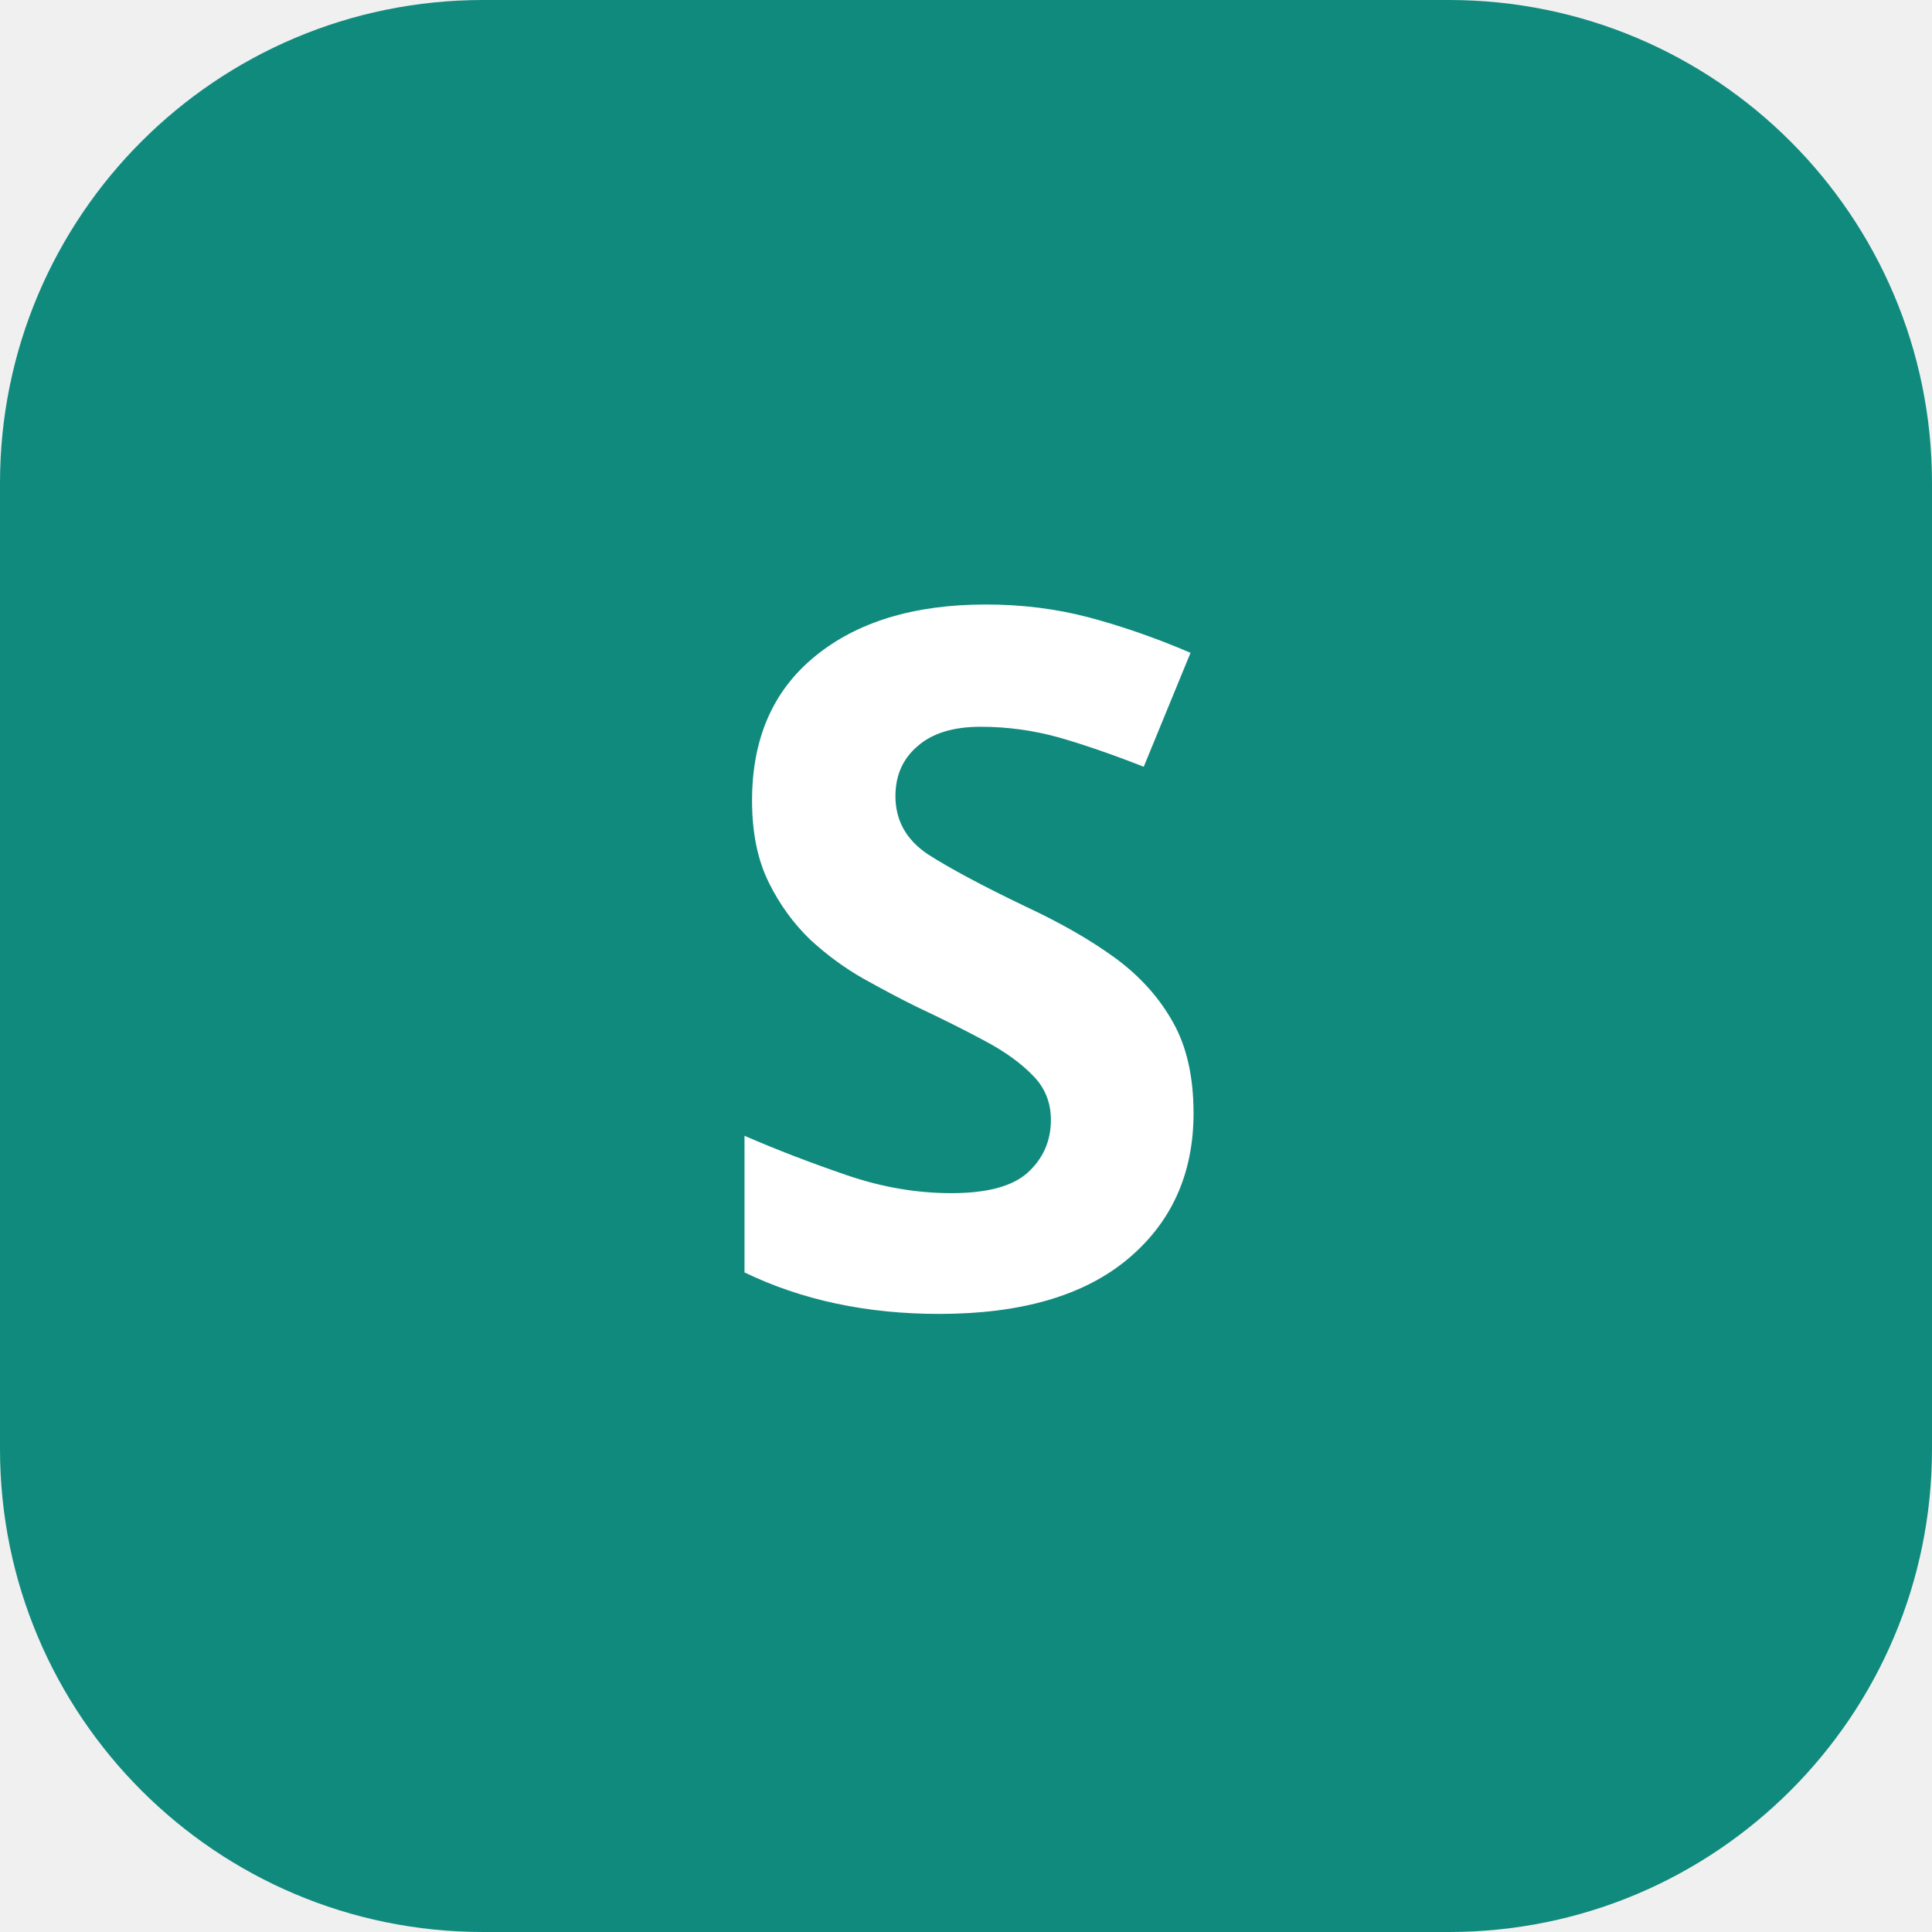
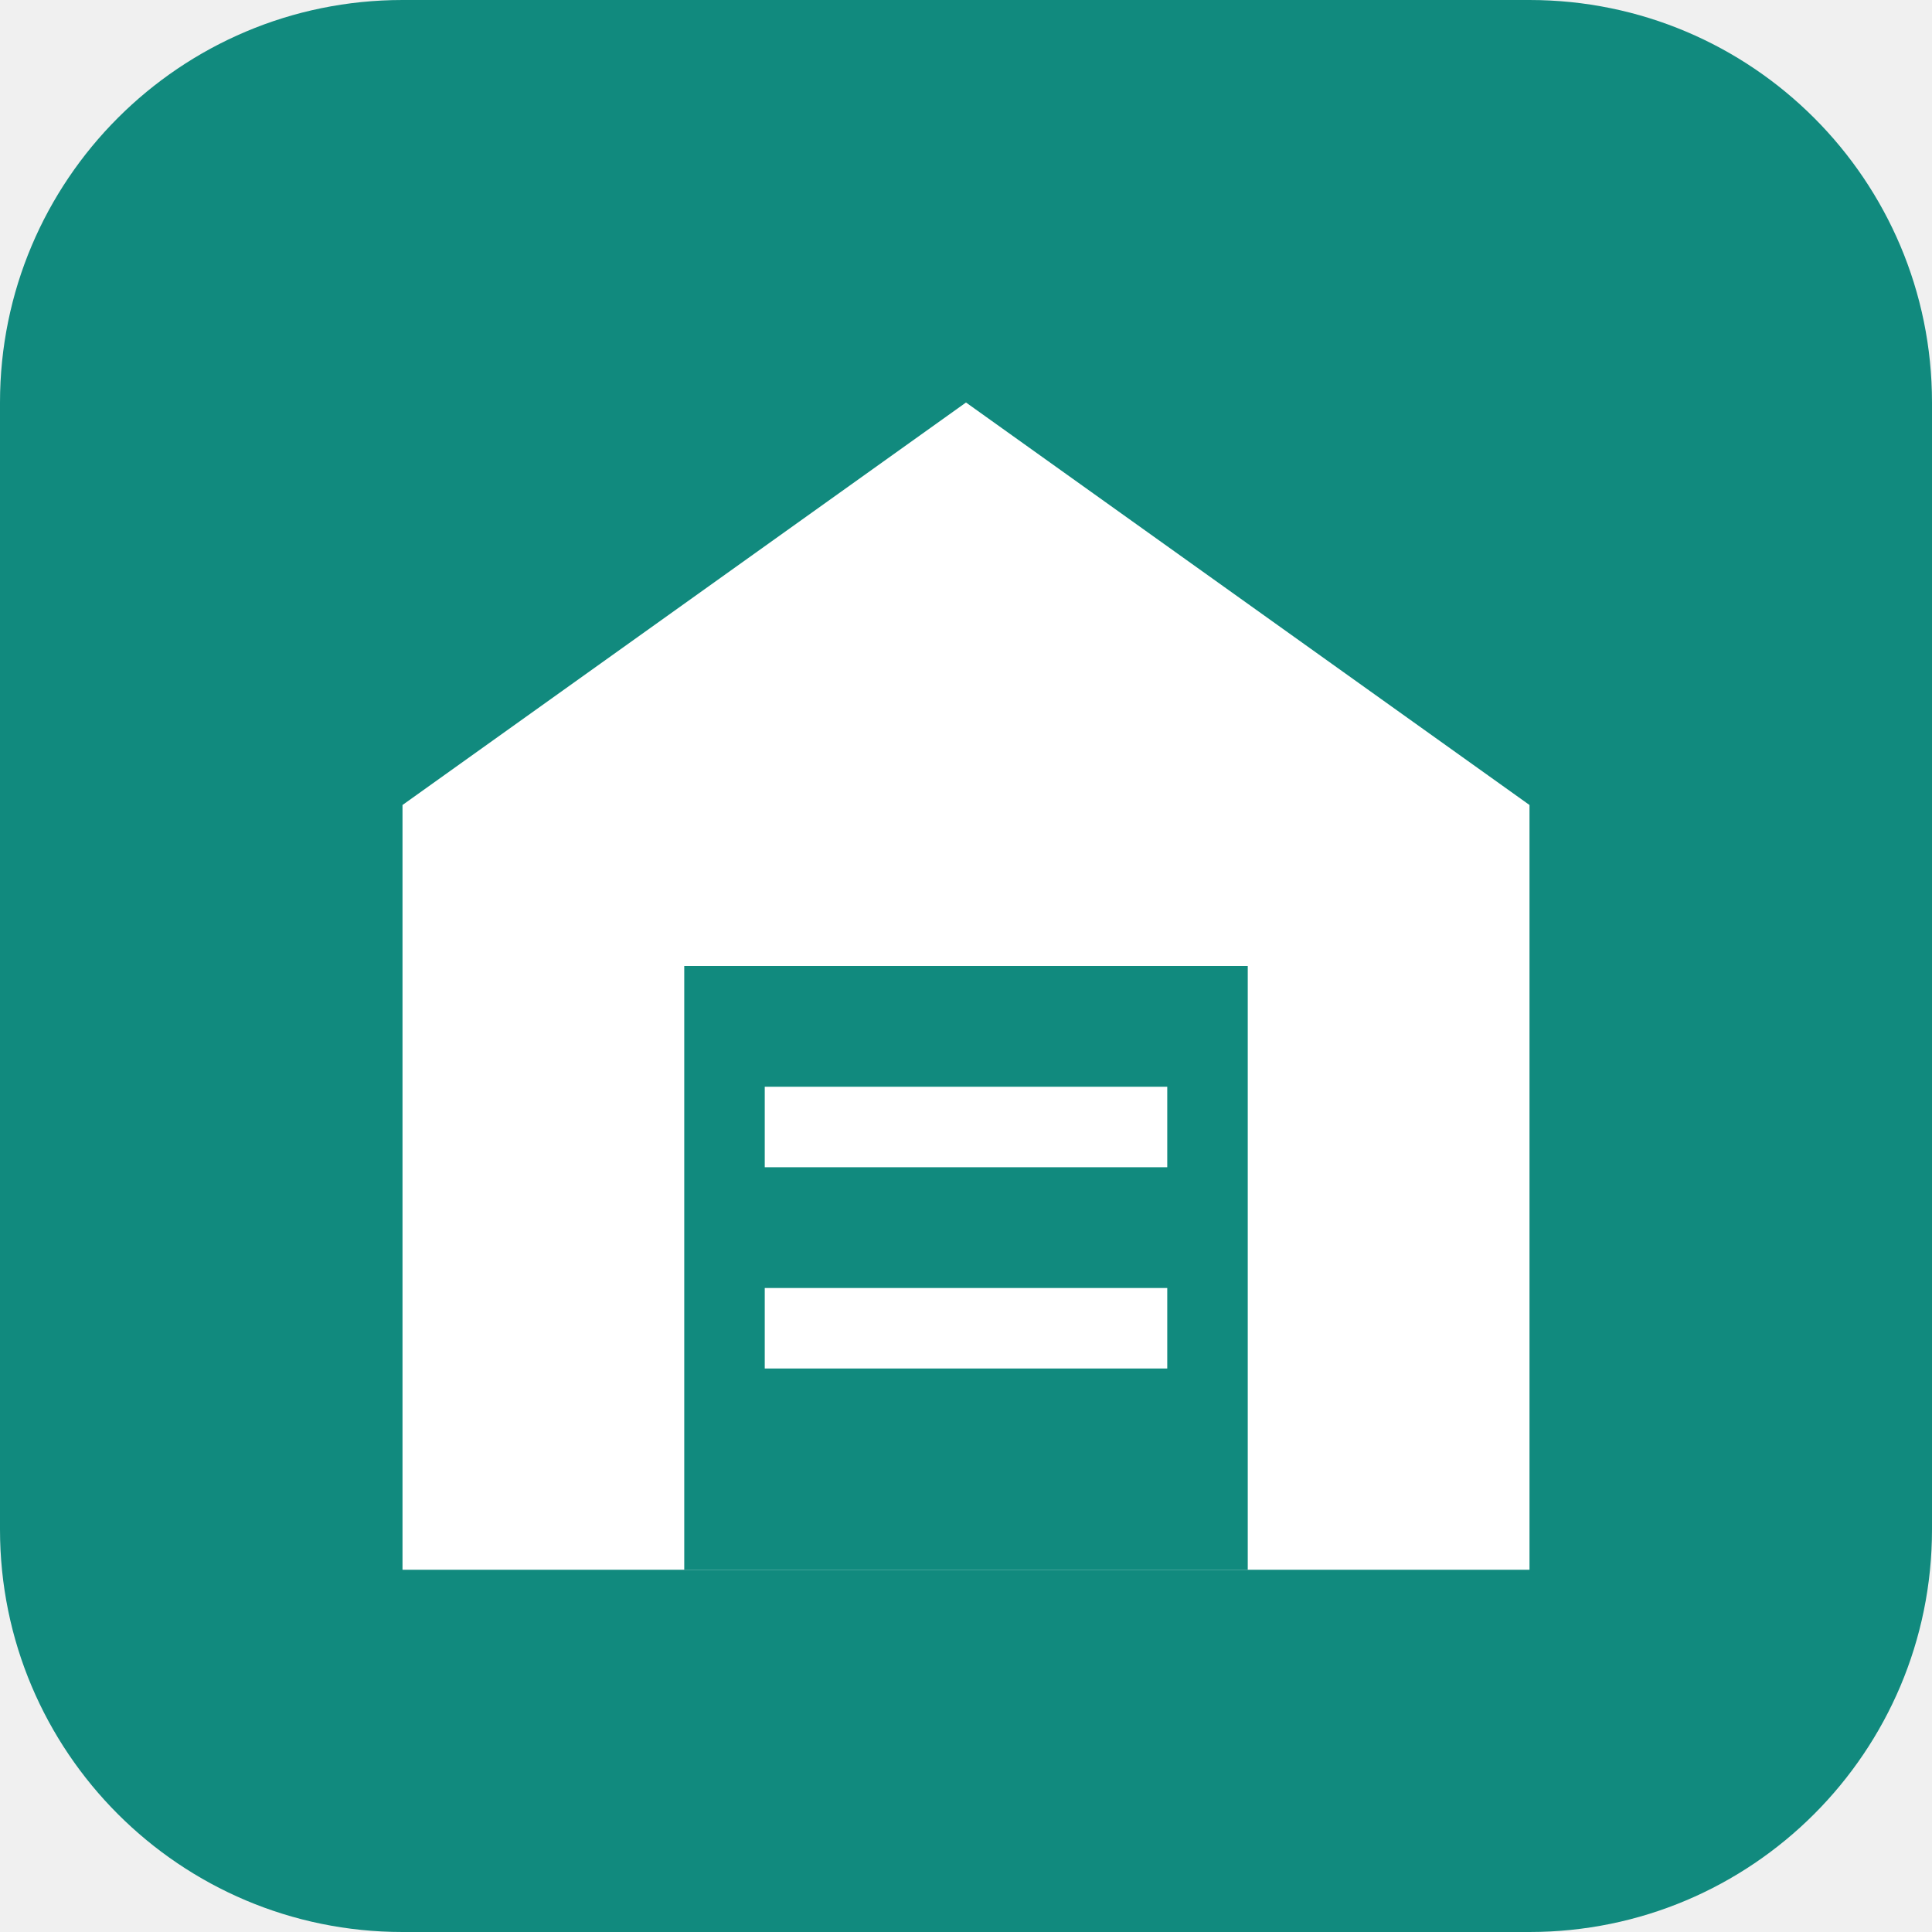
- <svg xmlns="http://www.w3.org/2000/svg" width="40" height="40" viewBox="0 0 40 40" role="img" aria-label="StorEase">
-   <rect width="40" height="40" rx="10" fill="#118a7e" />
-   <text x="20" y="27" text-anchor="middle" font-family="Be Vietnam Pro, Segoe UI, sans-serif" font-size="20" font-weight="700" fill="#ffffff">S</text>
+ <svg xmlns="http://www.w3.org/2000/svg" viewBox="0 0 48 48">
+   <rect width="48" height="48" rx="10" fill="#118a7e" />
+   <path d="M10 20 24 10 38 20v19H10z" fill="white" />
+   <path d="M17 24h14v15H17z" fill="#118a7e" />
+   <path d="M19 28h10m-10 5h10" stroke="white" stroke-width="2" />
</svg>
